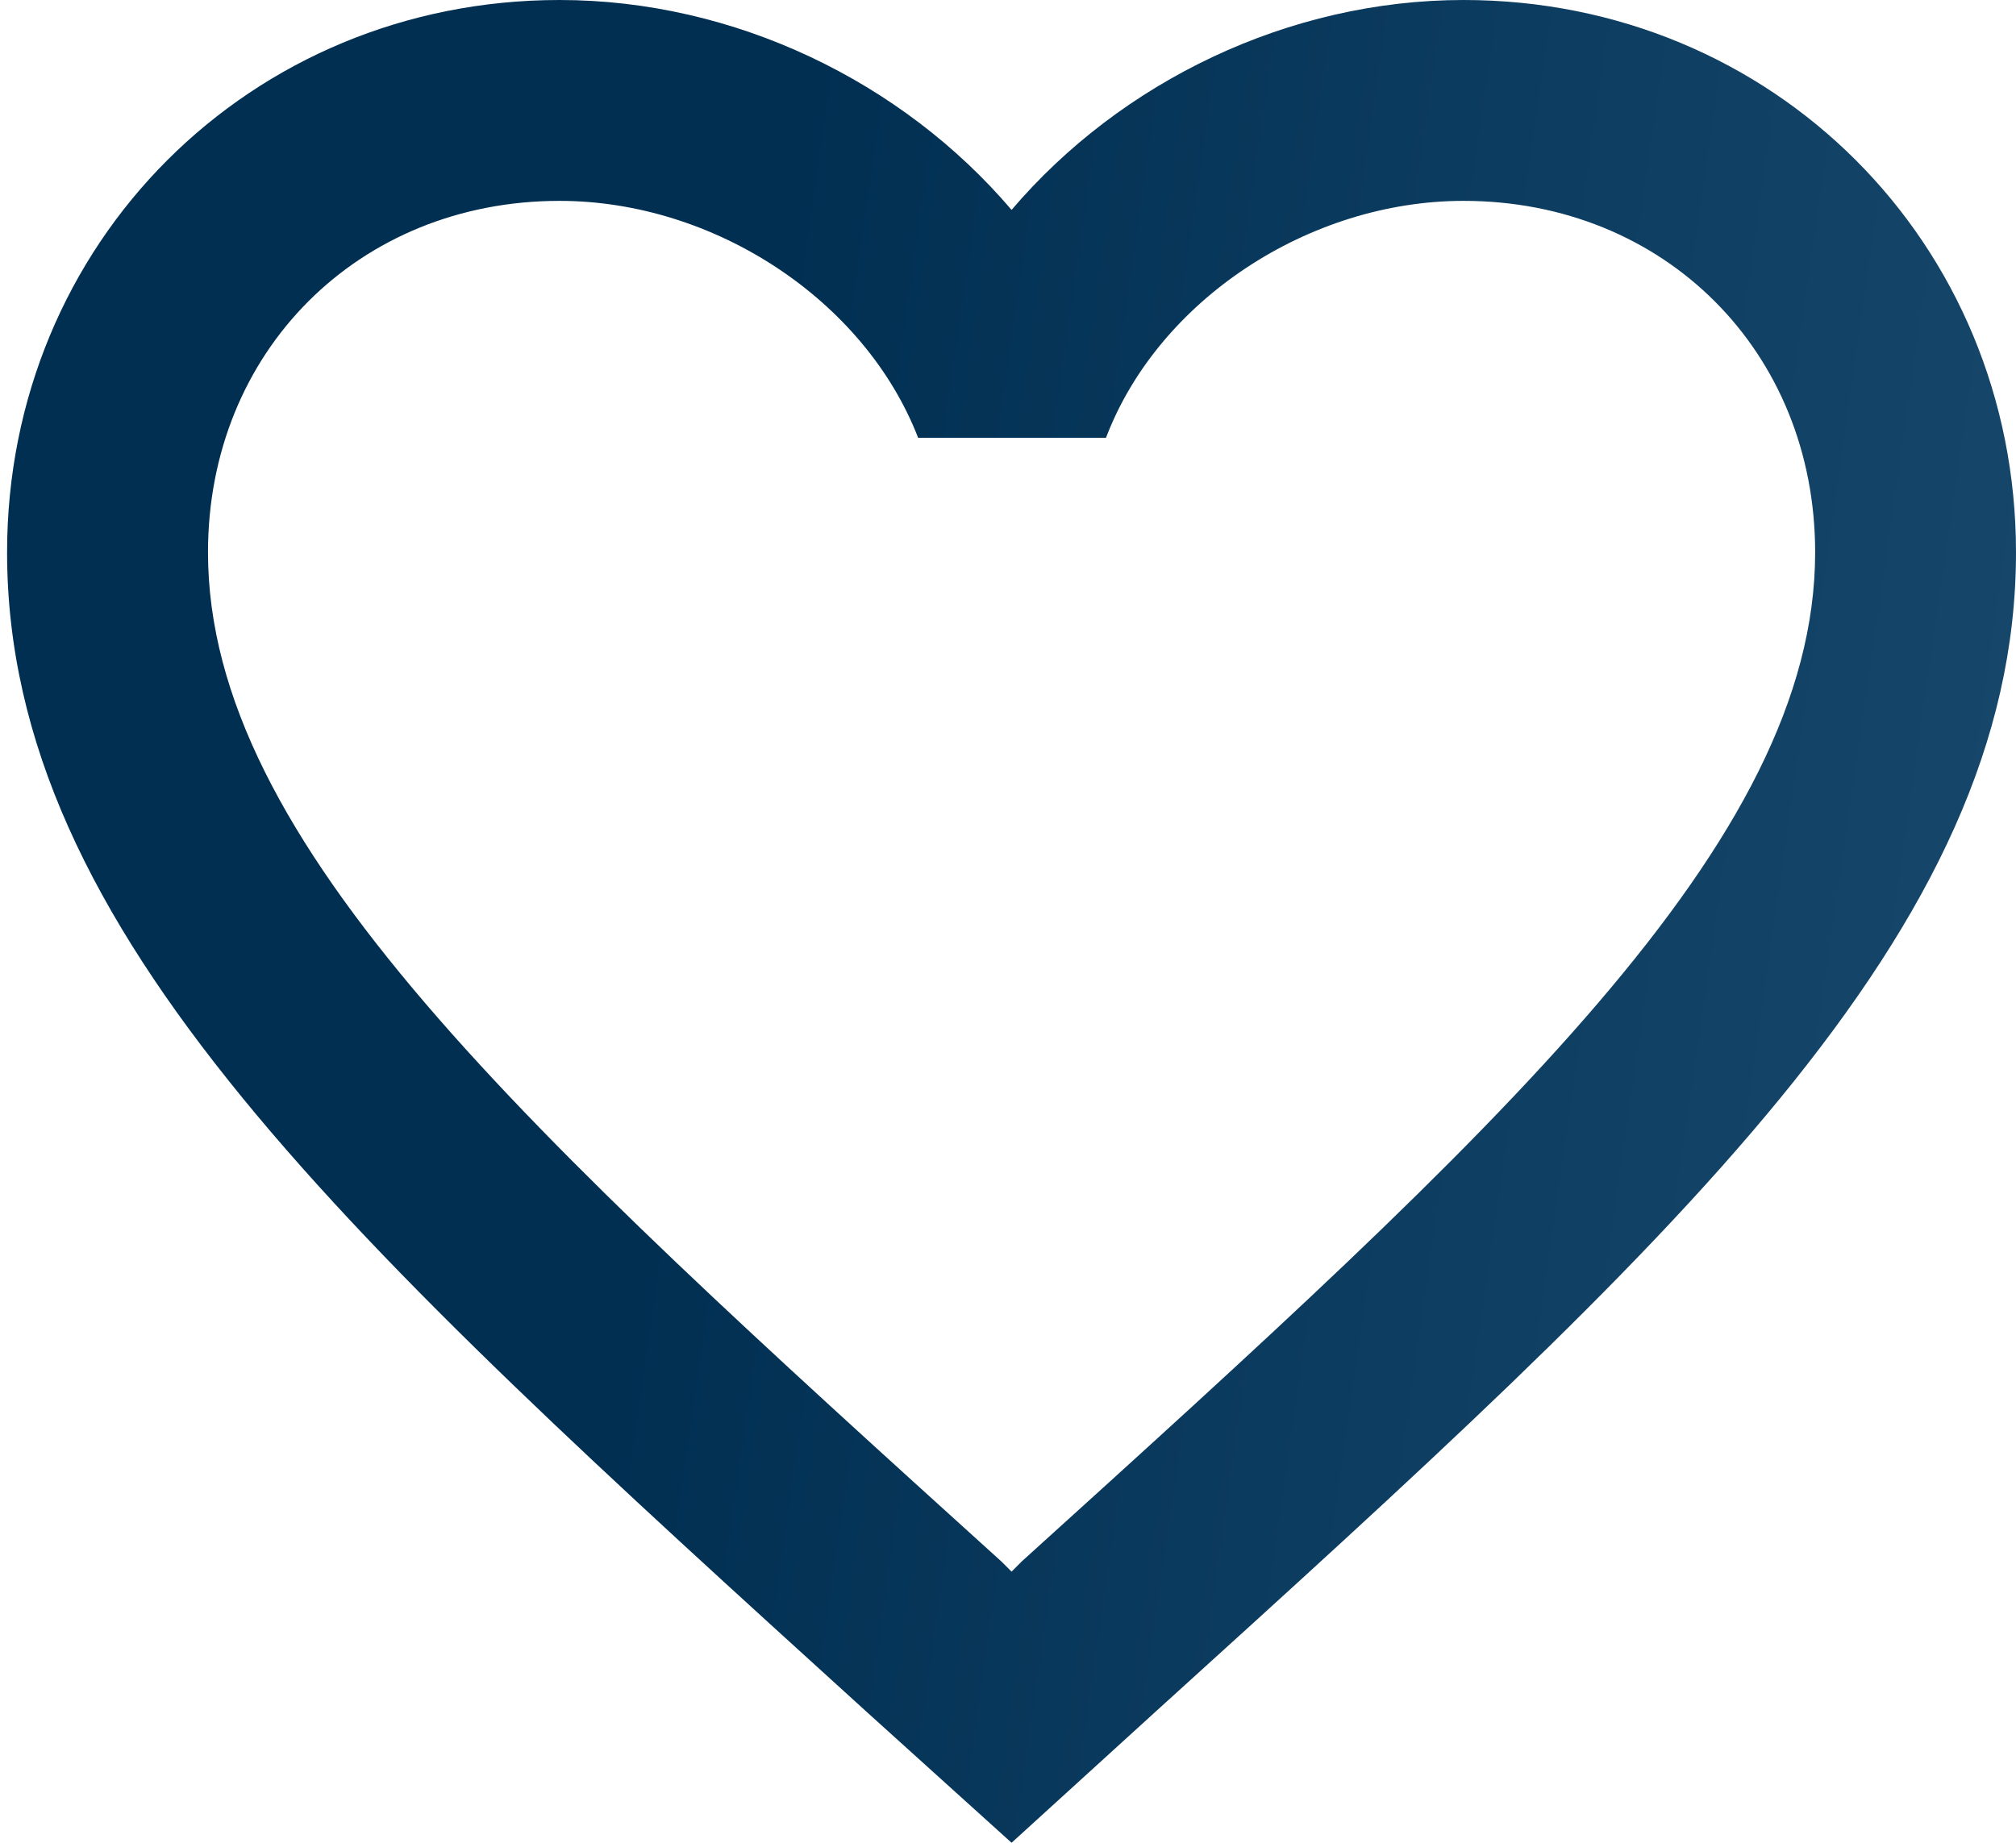
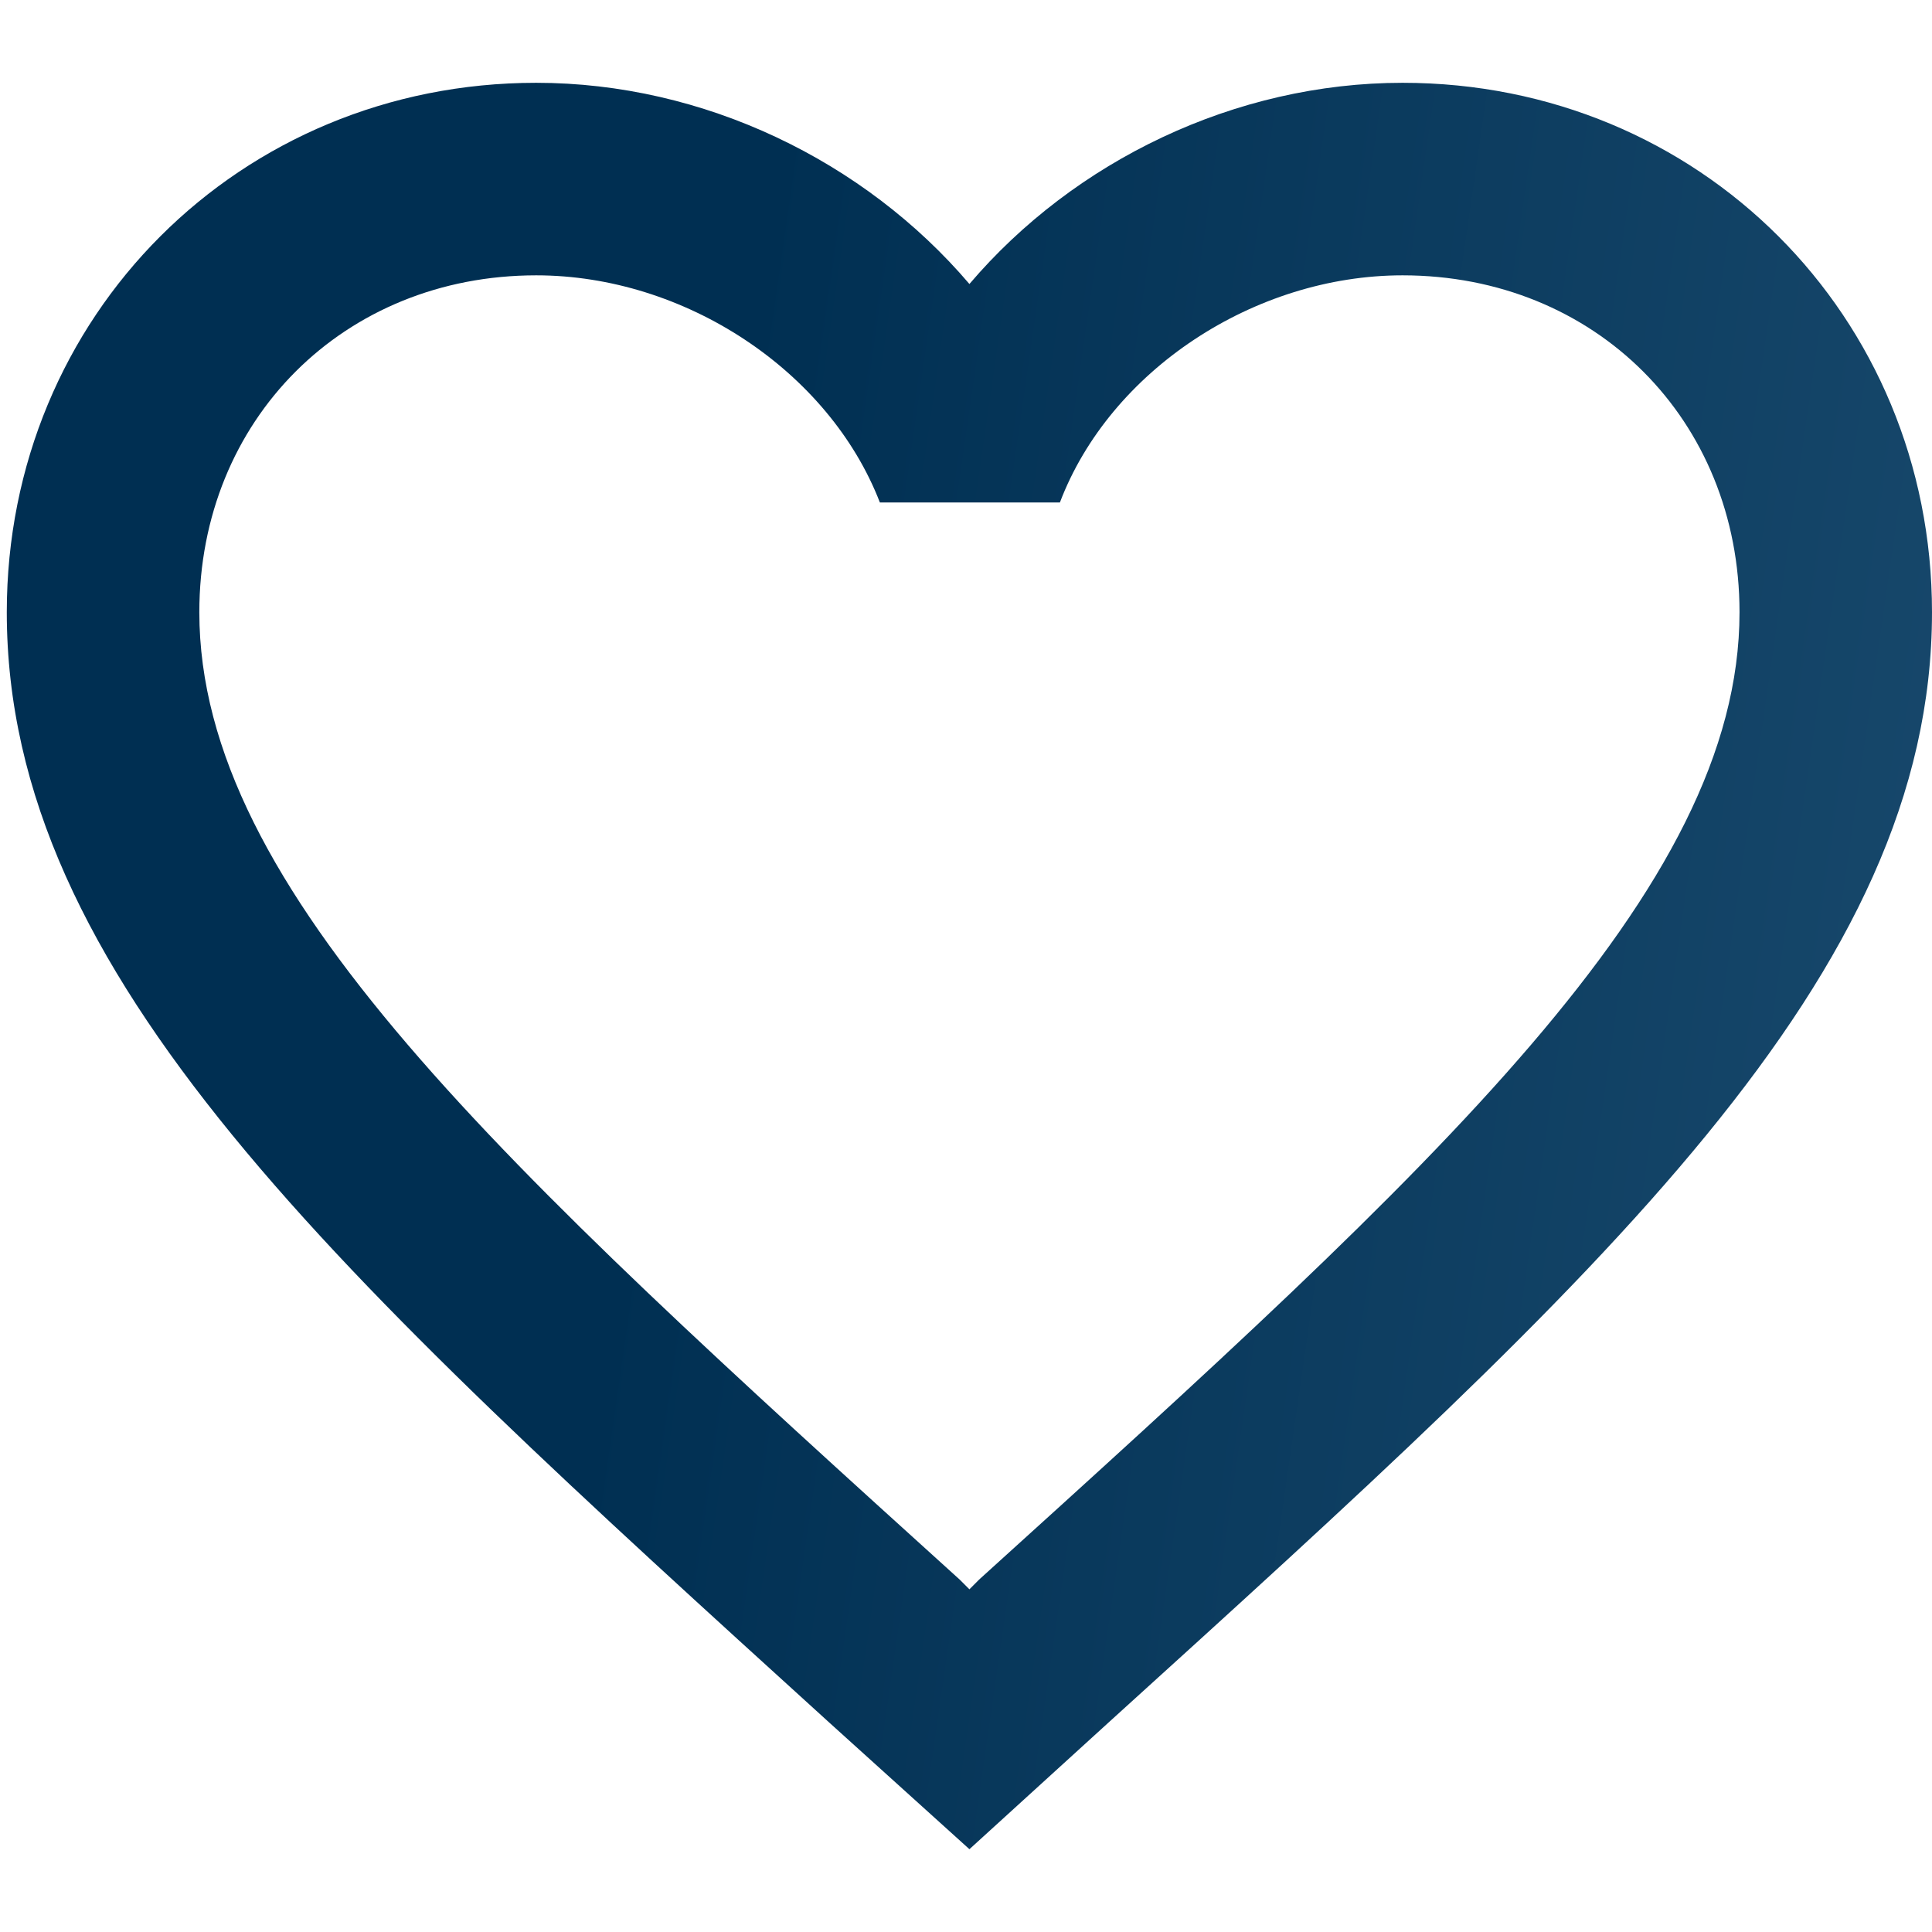
- <svg xmlns="http://www.w3.org/2000/svg" width="35" height="32" viewBox="0 0 35 32" fill="none">
+ <svg xmlns="http://www.w3.org/2000/svg" width="35" height="35" viewBox="0 0 35 32" fill="none">
  <path d="M25.409 0C22.375 0 19.463 1.413 17.562 3.645C15.661 1.413 12.749 0 9.714 0C4.343 0 0.123 4.22 0.123 9.591C0.123 16.183 6.052 21.554 15.033 29.715L17.562 32L20.09 29.698C29.071 21.554 35 16.183 35 9.591C35 4.22 30.78 0 25.409 0ZM17.736 27.117L17.562 27.292L17.387 27.117C9.087 19.601 3.611 14.631 3.611 9.591C3.611 6.104 6.227 3.488 9.714 3.488C12.4 3.488 15.016 5.214 15.94 7.603H19.201C20.108 5.214 22.724 3.488 25.409 3.488C28.897 3.488 31.513 6.104 31.513 9.591C31.513 14.631 26.037 19.601 17.736 27.117Z" fill="url(#paint0_linear_76602_543)" />
  <defs>
    <linearGradient id="paint0_linear_76602_543" x1="14.696" y1="-3.84" x2="64.945" y2="3.412" gradientUnits="userSpaceOnUse">
      <stop stop-color="#002F52" />
      <stop offset="1" stop-color="#326589" />
    </linearGradient>
  </defs>
</svg>
